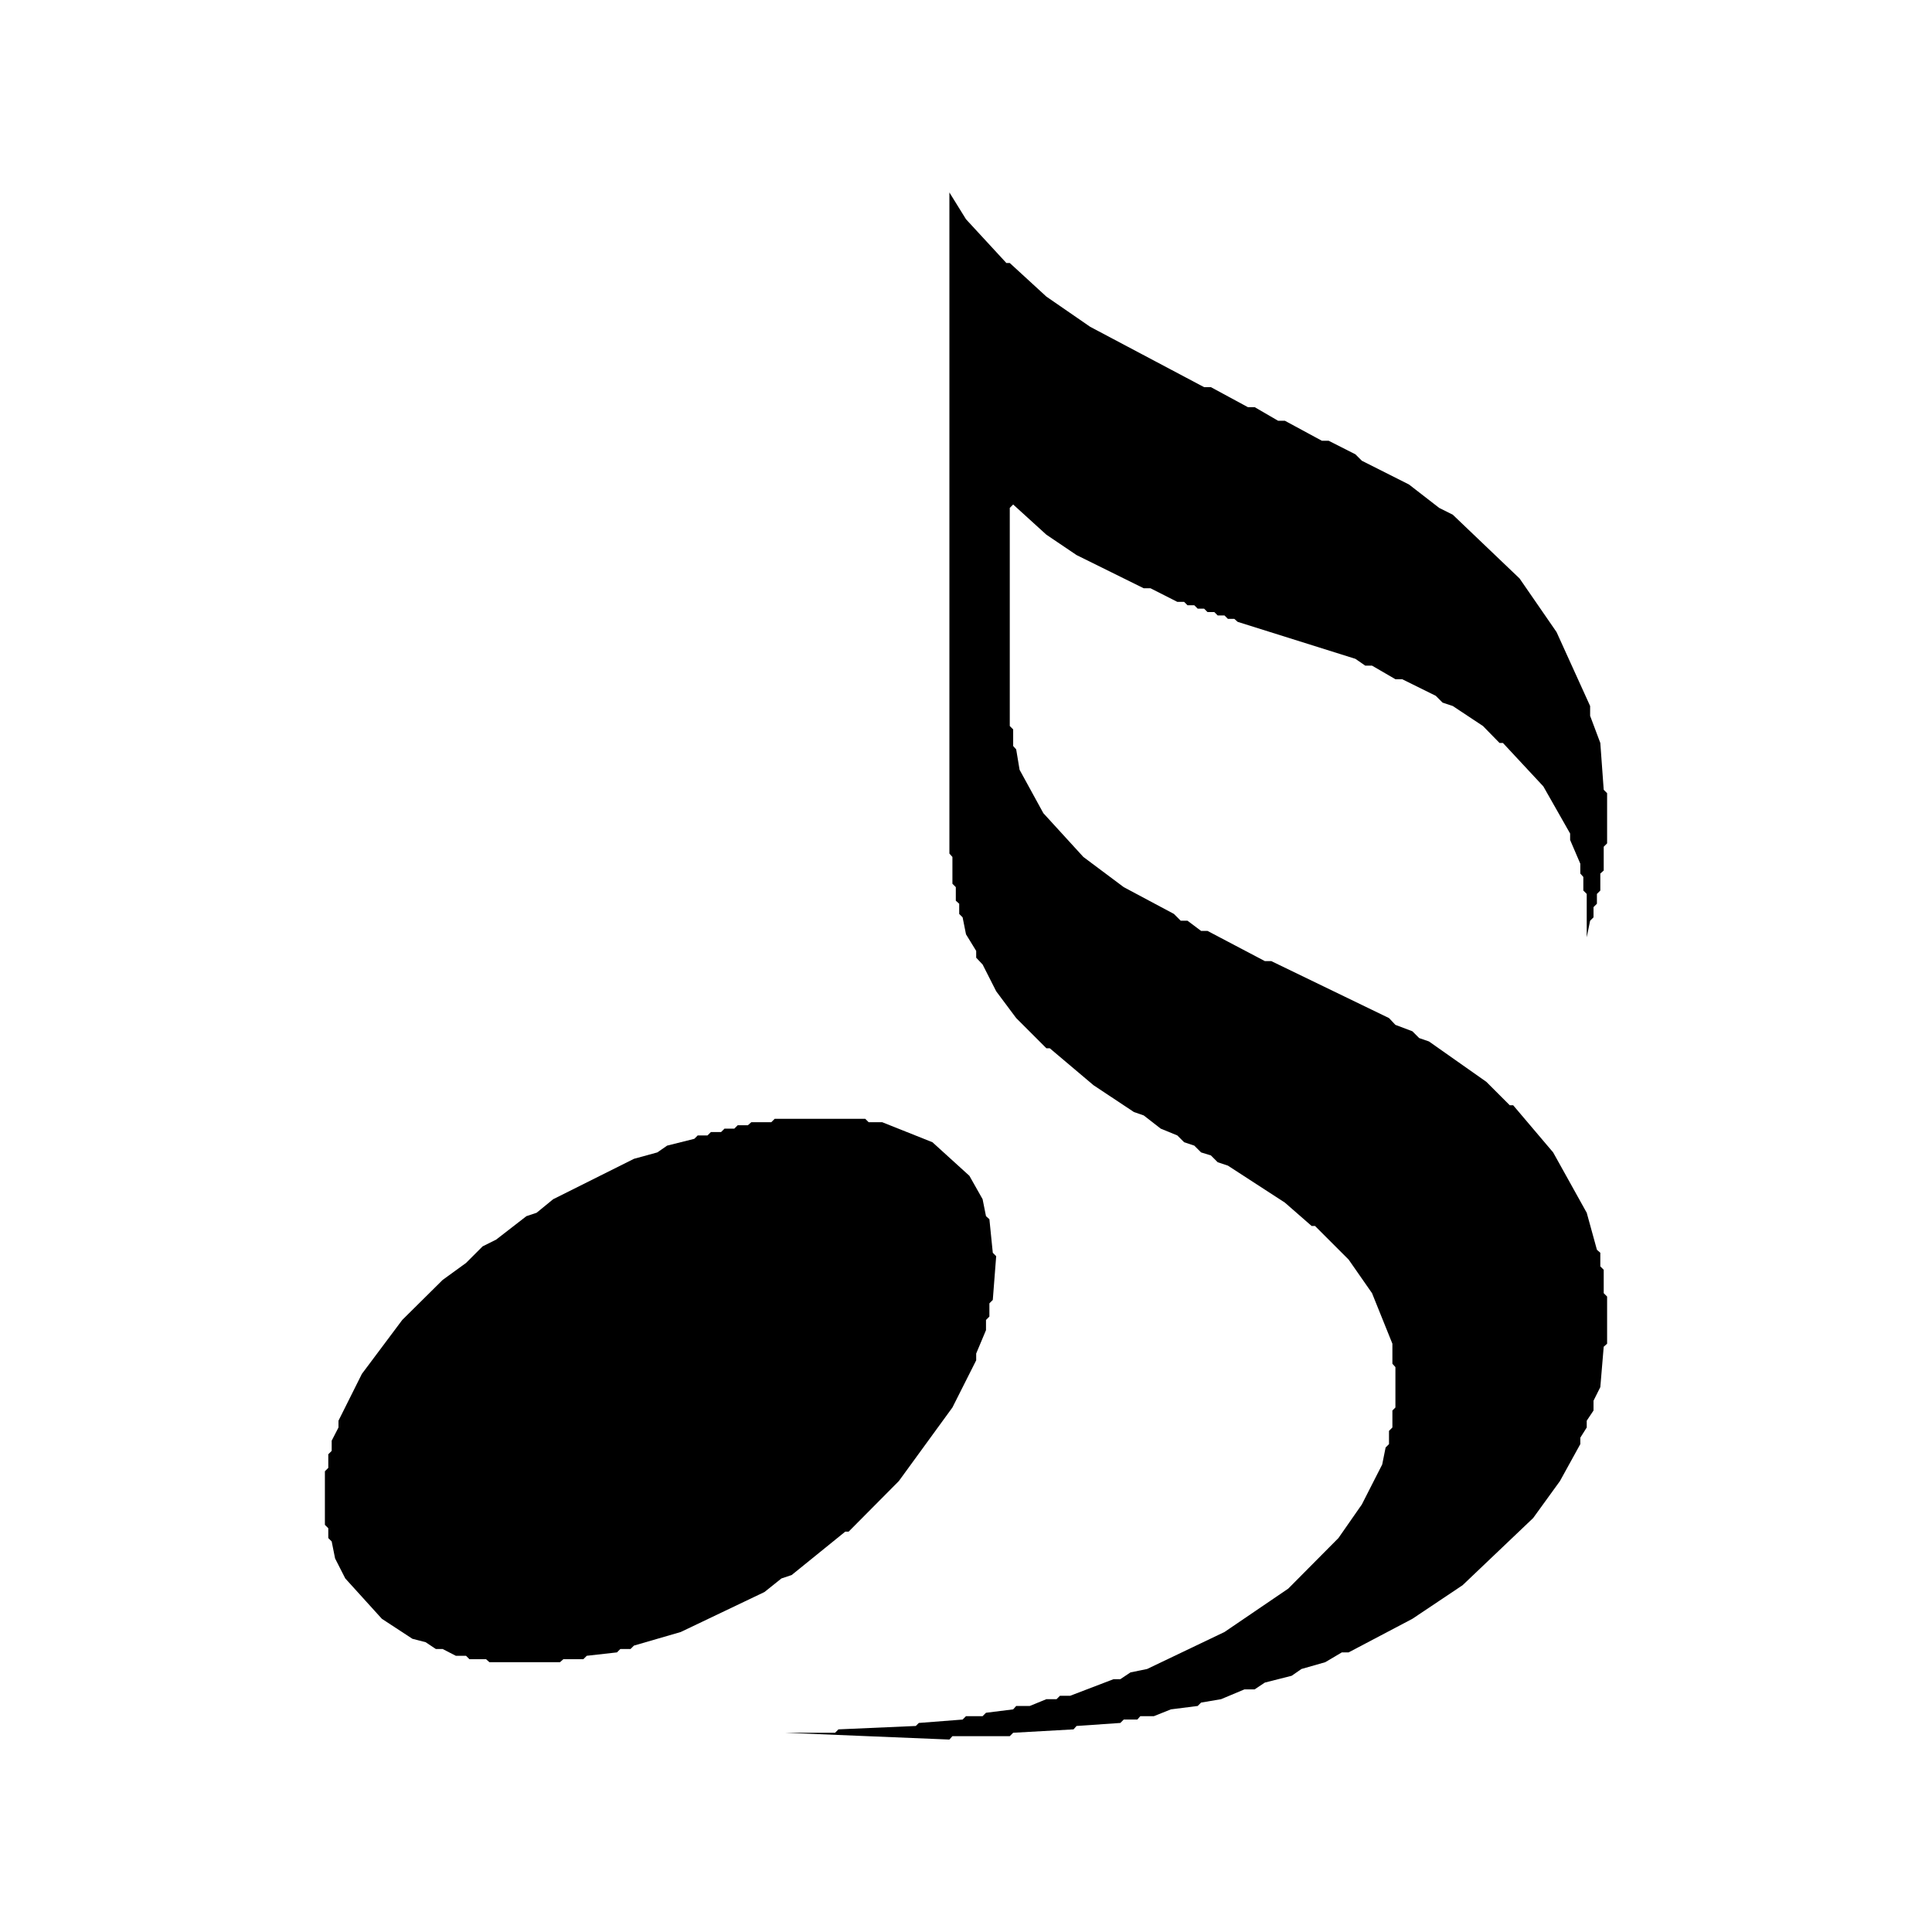
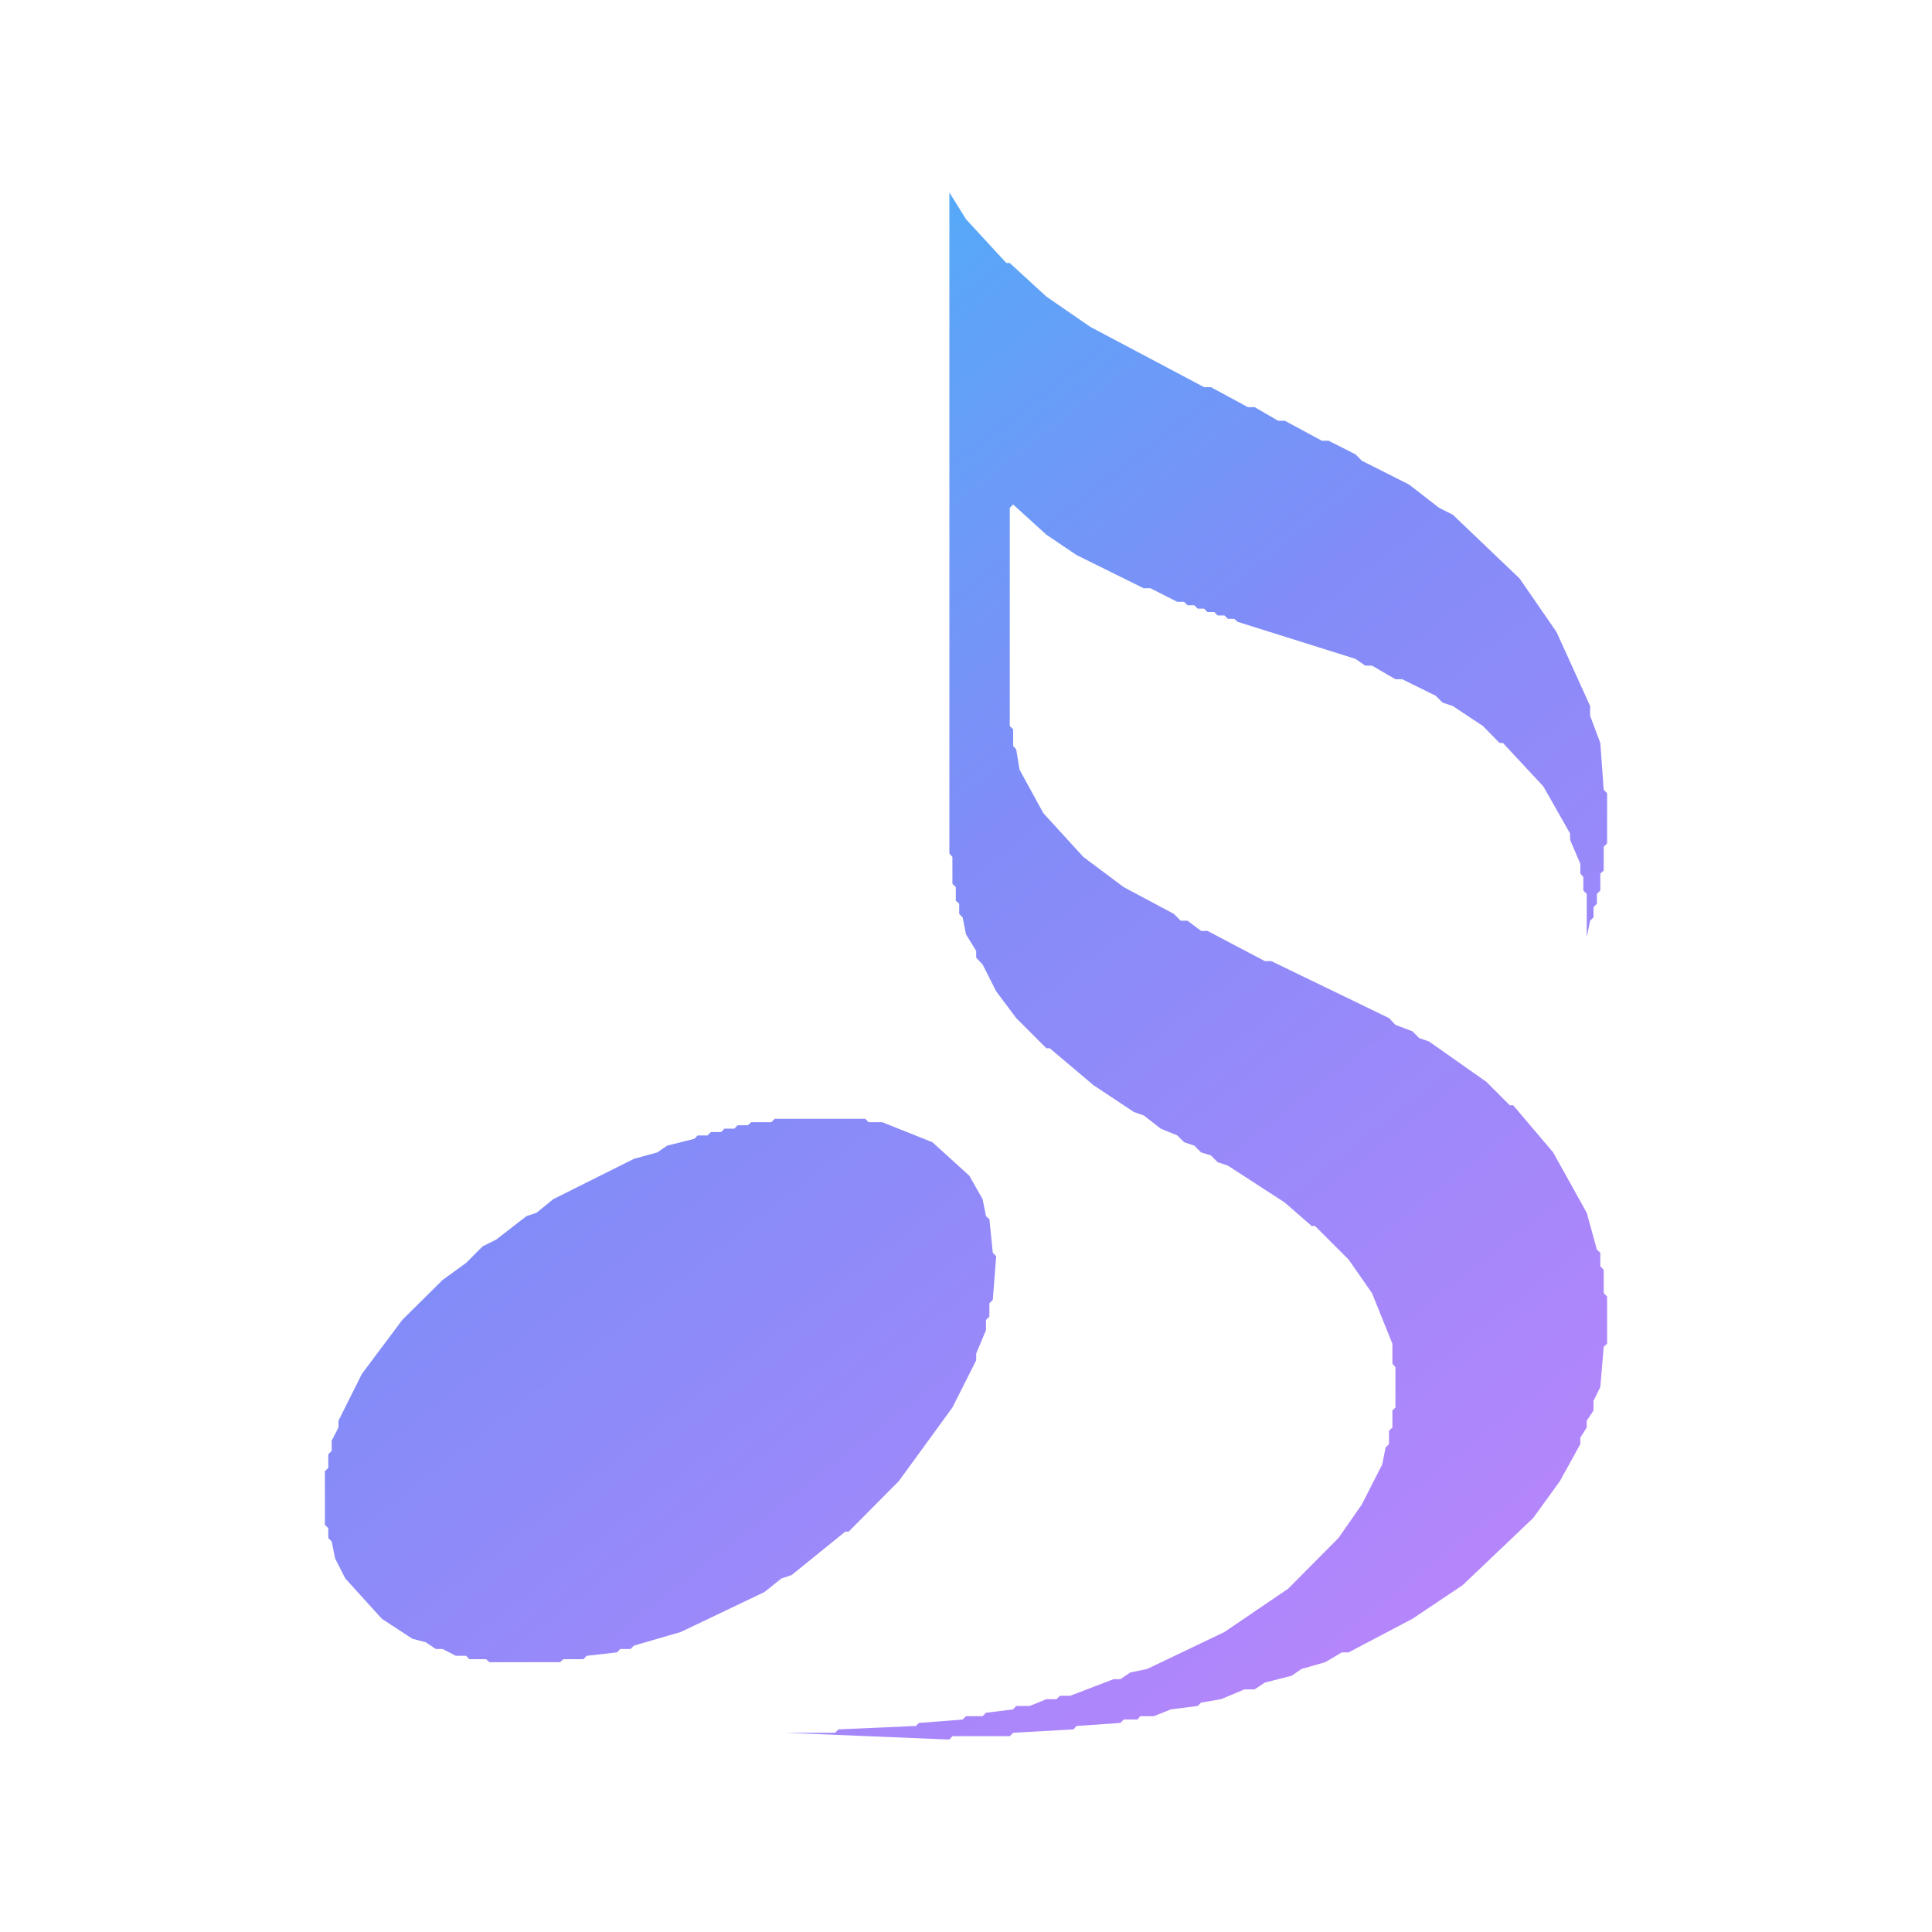
<svg xmlns="http://www.w3.org/2000/svg" viewBox="0 0 512 512" fill="none">
-   <path d="M256.9,311.6 L247.1,302.7 L233.8,297.4 L230.2,297.4 L229.3,296.5 L205.3,296.5 L204.4,297.4 L199.1,297.4 L198.2,298.2 L195.5,298.2 L194.6,299.1 L192.0,299.1 L191.1,300.0 L188.4,300.0 L187.5,300.9 L184.9,300.9 L184.0,301.8 L176.8,303.6 L174.2,305.4 L168.0,307.1 L146.6,317.8 L142.2,321.4 L139.5,322.3 L131.5,328.5 L127.9,330.3 L123.5,334.7 L117.3,339.2 L106.6,349.8 L95.9,364.1 L89.7,376.5 L89.7,378.3 L87.9,381.8 L87.9,384.5 L87.0,385.4 L87.0,389.0 L86.1,389.9 L86.1,404.1 L87.0,405.0 L87.0,407.6 L87.9,408.5 L88.8,413.0 L91.5,418.3 L101.2,429.0 L109.3,434.3 L112.8,435.2 L115.5,437.0 L117.3,437.0 L120.8,438.8 L123.5,438.8 L124.4,439.7 L128.8,439.7 L129.7,440.5 L148.4,440.5 L149.3,439.7 L154.6,439.7 L155.5,438.8 L163.5,437.9 L164.4,437.0 L167.1,437.0 L168.0,436.1 L180.4,432.5 L202.6,421.9 L207.1,418.3 L209.8,417.4 L224.0,405.9 L224.9,405.9 L238.2,392.5 L252.4,373.0 L258.7,360.5 L258.7,358.7 L261.3,352.5 L261.3,349.8 L262.2,348.9 L262.2,345.4 L263.1,344.5 L264.0,332.9 L263.1,332.0 L262.2,323.1 L261.3,322.3 L260.4,317.8 Z" fill="currentColor" />
-   <path d="M251.6,51.0 L251.6,226.2 L252.4,227.1 L252.4,234.2 L253.3,235.1 L253.3,238.7 L254.2,239.5 L254.2,242.2 L255.1,243.1 L256.0,247.6 L258.7,252.0 L258.7,253.8 L260.4,255.6 L264.0,262.7 L269.3,269.8 L277.3,277.8 L278.2,277.8 L289.8,287.6 L300.5,294.7 L303.1,295.6 L307.6,299.1 L312.0,300.9 L313.8,302.7 L316.5,303.6 L318.3,305.4 L320.9,306.2 L322.7,308.0 L325.4,308.9 L340.5,318.7 L347.6,324.9 L348.5,324.9 L357.4,333.8 L363.6,342.7 L369.0,356.1 L369.0,361.4 L369.8,362.3 L369.8,373.0 L369.0,373.8 L369.0,378.3 L368.1,379.2 L368.1,382.7 L367.2,383.6 L366.3,388.1 L360.9,398.7 L354.7,407.6 L341.4,421.0 L324.5,432.5 L304.0,442.3 L299.6,443.2 L296.9,445.0 L295.1,445.0 L283.6,449.4 L280.9,449.4 L280.0,450.3 L277.3,450.3 L272.9,452.1 L269.3,452.1 L268.5,453.0 L261.3,453.9 L260.4,454.8 L256.0,454.8 L255.1,455.7 L243.5,456.6 L242.7,457.4 L222.2,458.3 L221.3,459.2 L208.0,459.2 L251.6,461.0 L252.4,460.1 L267.6,460.1 L268.5,459.2 L284.5,458.3 L285.3,457.4 L296.9,456.6 L297.8,455.7 L301.4,455.7 L302.2,454.8 L305.8,454.8 L310.3,453.0 L317.4,452.1 L318.3,451.2 L323.6,450.3 L329.8,447.7 L332.5,447.7 L335.2,445.9 L342.3,444.1 L344.9,442.3 L351.2,440.5 L355.6,437.9 L357.4,437.9 L374.3,429.0 L387.6,420.1 L406.3,402.3 L413.4,392.5 L418.8,382.7 L418.8,381.0 L420.5,378.3 L420.5,376.5 L422.3,373.8 L422.3,371.2 L424.1,367.6 L425.0,356.9 L425.9,356.1 L425.9,343.6 L425.0,342.7 L425.0,336.5 L424.1,335.6 L424.1,332.0 L423.2,331.2 L420.5,321.4 L411.6,305.4 L401.0,292.9 L400.1,292.9 L393.9,286.7 L378.7,276.0 L376.1,275.1 L374.3,273.3 L369.8,271.6 L368.1,269.8 L336.9,254.7 L335.2,254.7 L320.0,246.7 L318.3,246.7 L314.7,244.0 L312.9,244.0 L311.1,242.2 L297.8,235.1 L287.1,227.1 L276.5,215.5 L270.2,204.0 L269.3,198.6 L268.5,197.7 L268.5,193.3 L267.6,192.4 L267.6,134.6 L268.5,133.7 L277.3,141.7 L285.3,147.1 L303.1,155.9 L304.9,155.9 L312.0,159.5 L313.8,159.5 L314.7,160.4 L316.5,160.4 L317.4,161.3 L319.1,161.3 L320.0,162.2 L321.8,162.2 L322.7,163.1 L324.5,163.1 L325.4,164.0 L327.1,164.0 L328.0,164.8 L359.2,174.6 L361.8,176.4 L363.6,176.4 L369.8,180.0 L371.6,180.0 L380.5,184.4 L382.3,186.2 L385.0,187.1 L393.0,192.4 L397.4,196.9 L398.3,196.9 L409.0,208.4 L416.1,220.9 L416.1,222.6 L418.8,228.9 L418.8,231.5 L419.6,232.4 L419.6,236.0 L420.5,236.9 L420.5,248.4 L421.4,244.0 L422.3,243.1 L422.3,240.4 L423.2,239.5 L423.2,236.9 L424.1,236.0 L424.1,231.5 L425.0,230.7 L425.0,224.4 L425.9,223.5 L425.9,210.2 L425.0,209.3 L424.1,196.9 L421.4,189.7 L421.4,187.1 L412.5,167.5 L402.7,153.3 L385.0,136.4 L381.4,134.6 L373.4,128.4 L360.9,122.1 L359.2,120.4 L352.1,116.8 L350.3,116.8 L340.5,111.5 L338.7,111.5 L332.5,107.9 L330.7,107.9 L320.9,102.6 L319.1,102.6 L288.9,86.6 L277.3,78.6 L267.6,69.7 L266.7,69.7 L256.0,58.1 Z" fill="currentColor" />
+   <defs>
+     <linearGradient id="sonoraGradient" x1="100" y1="50" x2="420" y2="460" gradientUnits="userSpaceOnUse">
+       <stop offset="0%" stop-color="#38bdf8" />
+       <stop offset="45%" stop-color="#818cf8" />
+       <stop offset="100%" stop-color="#c084fc" />
+     </linearGradient>
+   </defs>
+   <path d="M256.9,311.6 L247.1,302.7 L233.8,297.4 L230.2,297.4 L229.3,296.5 L205.3,296.5 L204.4,297.4 L199.1,297.4 L198.2,298.2 L195.5,298.2 L194.6,299.1 L192.0,299.1 L191.1,300.0 L188.4,300.0 L187.5,300.9 L184.9,300.9 L184.0,301.8 L176.8,303.6 L174.2,305.4 L168.0,307.1 L146.6,317.8 L142.2,321.4 L139.5,322.3 L131.5,328.5 L127.9,330.3 L123.5,334.7 L117.3,339.2 L106.6,349.8 L95.9,364.1 L89.7,376.5 L89.7,378.3 L87.9,381.8 L87.9,384.5 L87.0,385.4 L87.0,389.0 L86.1,389.9 L86.1,404.1 L87.0,405.0 L87.0,407.6 L87.9,408.5 L88.8,413.0 L91.5,418.3 L101.2,429.0 L109.3,434.3 L112.8,435.2 L115.5,437.0 L117.3,437.0 L120.8,438.8 L123.5,438.8 L124.4,439.7 L128.8,439.7 L129.7,440.5 L148.4,440.5 L149.3,439.7 L154.6,439.7 L155.5,438.8 L163.5,437.9 L164.4,437.0 L167.1,437.0 L168.0,436.1 L180.4,432.5 L202.6,421.9 L207.1,418.3 L209.8,417.4 L224.0,405.9 L224.9,405.9 L238.2,392.5 L252.4,373.0 L258.7,360.5 L258.7,358.7 L261.3,352.5 L261.3,349.8 L262.2,348.9 L262.2,345.4 L263.1,344.5 L264.0,332.9 L263.1,332.0 L262.2,323.1 L261.3,322.3 L260.4,317.8 Z" fill="url(#sonoraGradient)" />
+   <path d="M251.6,51.0 L251.6,226.2 L252.4,227.1 L252.4,234.2 L253.3,235.1 L253.3,238.7 L254.2,239.5 L254.2,242.2 L255.1,243.1 L256.0,247.6 L258.7,252.0 L258.7,253.8 L260.4,255.6 L264.0,262.7 L269.3,269.8 L277.3,277.8 L278.2,277.8 L289.8,287.6 L300.5,294.7 L303.1,295.6 L307.6,299.1 L312.0,300.9 L313.8,302.7 L316.5,303.6 L318.3,305.4 L320.9,306.2 L322.7,308.0 L325.4,308.9 L340.5,318.7 L347.6,324.9 L348.5,324.9 L357.4,333.8 L363.6,342.7 L369.0,356.1 L369.0,361.4 L369.8,362.3 L369.8,373.0 L369.0,373.8 L369.0,378.3 L368.1,379.2 L368.1,382.7 L367.2,383.6 L366.3,388.1 L360.9,398.7 L354.7,407.6 L341.4,421.0 L324.5,432.5 L304.0,442.3 L299.6,443.2 L296.9,445.0 L295.1,445.0 L283.6,449.4 L280.9,449.4 L280.0,450.3 L277.3,450.3 L272.9,452.1 L269.3,452.1 L268.5,453.0 L261.3,453.9 L260.4,454.8 L256.0,454.8 L255.1,455.7 L243.5,456.6 L242.7,457.4 L222.2,458.3 L221.3,459.2 L208.0,459.2 L251.6,461.0 L252.4,460.1 L267.6,460.1 L268.5,459.2 L284.5,458.3 L285.3,457.4 L296.9,456.6 L297.8,455.7 L301.4,455.7 L302.2,454.8 L305.8,454.8 L310.3,453.0 L317.4,452.1 L318.3,451.2 L323.6,450.3 L329.8,447.7 L332.5,447.7 L335.2,445.9 L342.3,444.1 L344.9,442.3 L351.2,440.5 L355.6,437.9 L357.4,437.9 L374.3,429.0 L387.6,420.1 L406.3,402.3 L413.4,392.5 L418.8,382.7 L418.8,381.0 L420.5,378.3 L420.5,376.5 L422.3,373.8 L422.3,371.2 L424.1,367.6 L425.0,356.9 L425.9,356.1 L425.9,343.6 L425.0,342.7 L425.0,336.5 L424.1,335.6 L424.1,332.0 L423.2,331.2 L420.5,321.4 L411.6,305.4 L401.0,292.9 L400.1,292.9 L393.9,286.7 L378.7,276.0 L376.1,275.1 L374.3,273.3 L369.8,271.6 L368.1,269.8 L336.9,254.7 L335.2,254.7 L320.0,246.7 L318.3,246.7 L314.7,244.0 L312.9,244.0 L311.1,242.2 L297.8,235.1 L287.1,227.1 L276.5,215.5 L270.2,204.0 L269.3,198.6 L268.5,197.7 L268.5,193.3 L267.6,192.4 L267.6,134.6 L268.5,133.7 L277.3,141.7 L285.3,147.1 L303.1,155.9 L304.9,155.9 L312.0,159.5 L313.8,159.5 L314.7,160.4 L316.5,160.4 L317.4,161.3 L319.1,161.3 L320.0,162.2 L321.8,162.2 L322.7,163.1 L324.5,163.1 L325.4,164.0 L327.1,164.0 L328.0,164.8 L359.2,174.6 L361.8,176.4 L363.6,176.4 L369.8,180.0 L371.6,180.0 L380.5,184.4 L382.3,186.2 L385.0,187.1 L393.0,192.4 L397.4,196.9 L398.3,196.9 L409.0,208.4 L416.1,220.9 L416.1,222.6 L418.8,228.9 L418.8,231.5 L419.6,232.4 L419.6,236.0 L420.5,236.9 L420.5,248.4 L421.4,244.0 L422.3,243.1 L422.3,240.4 L423.2,239.5 L423.2,236.9 L424.1,236.0 L424.1,231.5 L425.0,230.7 L425.0,224.4 L425.9,223.5 L425.9,210.2 L425.0,209.3 L424.1,196.9 L421.4,189.7 L421.4,187.1 L412.5,167.5 L402.7,153.3 L385.0,136.4 L381.4,134.6 L373.4,128.4 L360.9,122.1 L359.2,120.4 L352.1,116.8 L350.3,116.8 L340.5,111.5 L338.7,111.5 L332.5,107.9 L330.7,107.9 L320.9,102.6 L319.1,102.6 L288.9,86.6 L277.3,78.6 L267.6,69.7 L266.7,69.7 L256.0,58.1 Z" fill="url(#sonoraGradient)" />
</svg>
